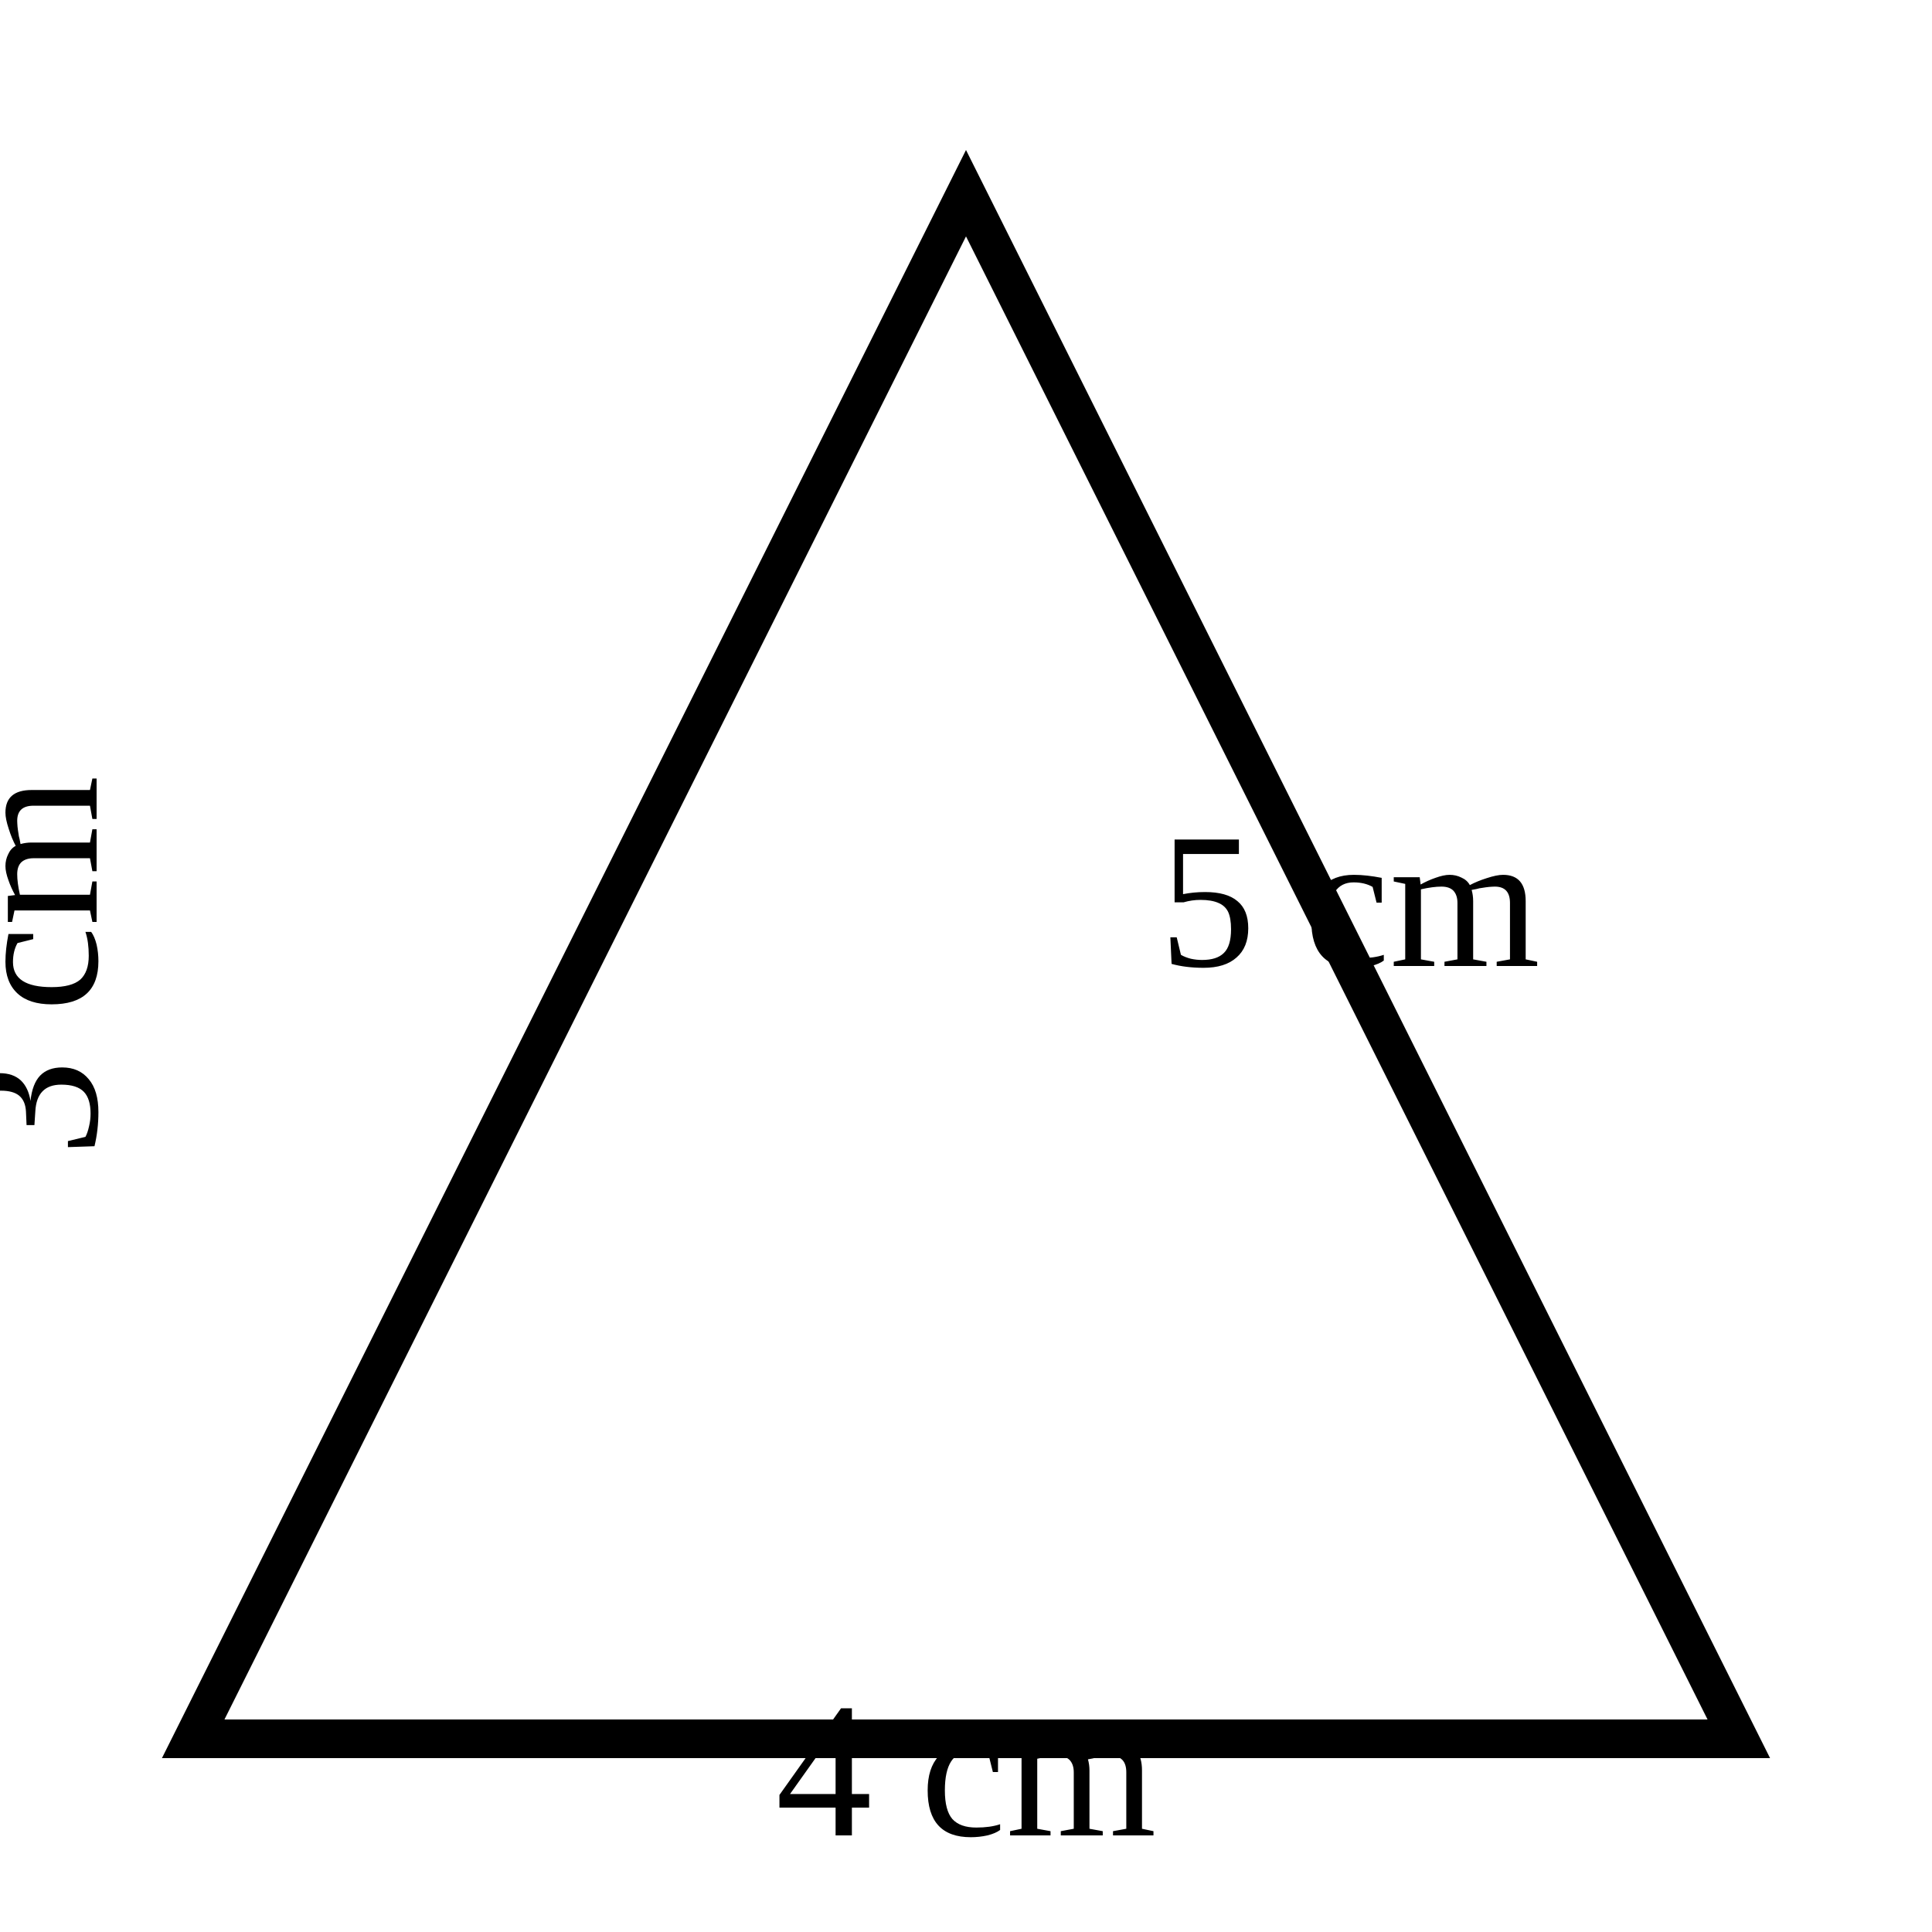
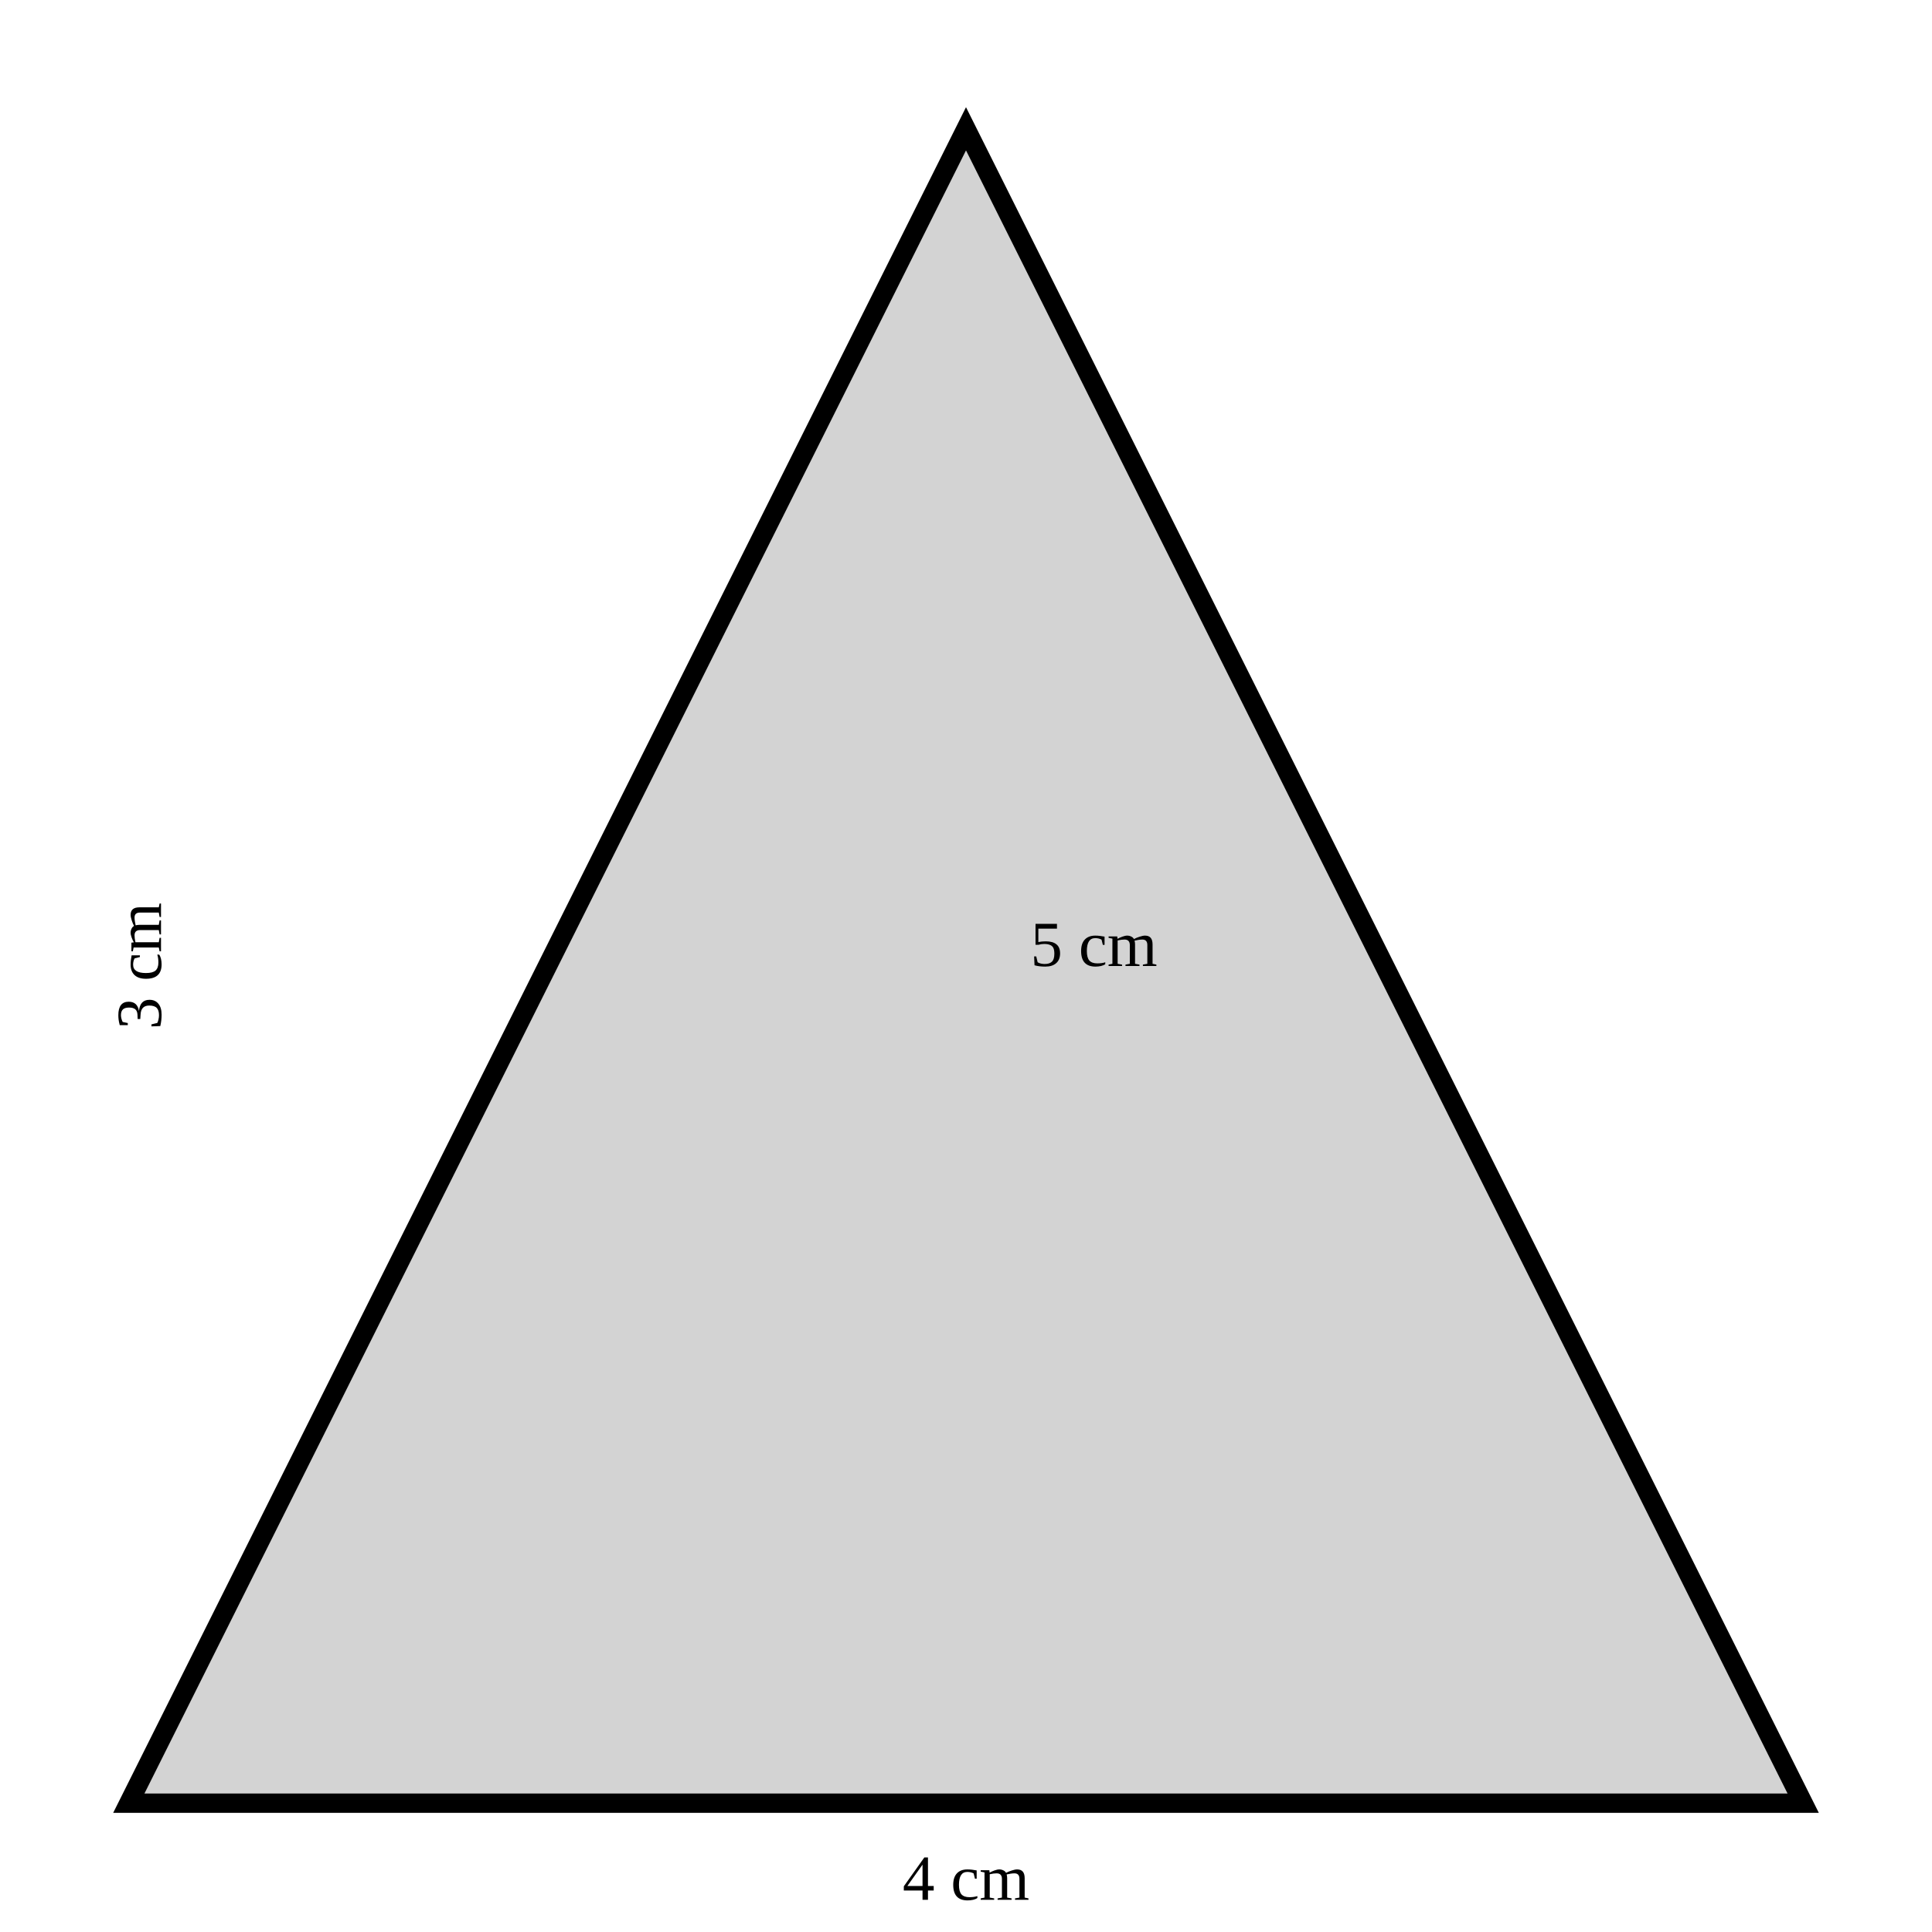
- <svg xmlns="http://www.w3.org/2000/svg" viewBox="0 0 100 100" width="100" height="100">
-   <polygon points="10,90 90,90 50,10" stroke="black" stroke-width="2" fill="none" />
-   <text x="50" y="95" font-size="10" fill="black" text-anchor="middle">4 cm</text>
-   <text x="5" y="50" font-size="10" fill="black" text-anchor="middle" transform="rotate(-90, 5, 50)">3 cm</text>
-   <text x="60" y="50" font-size="10" fill="black">5 cm</text>
+ <svg xmlns="http://www.w3.org/2000/svg" viewBox="0 0 300 300" width="300" height="300">
+   <polygon points="150,20 280,280 20,280" style="fill:lightgray;stroke:black;stroke-width:3" />
+   <text x="150" y="295" font-size="10" fill="black" text-anchor="middle">4 cm</text>
+   <text x="25" y="150" font-size="10" fill="black" text-anchor="middle" transform="rotate(-90, 25, 150)">3 cm</text>
+   <text x="160" y="150" font-size="10" fill="black">5 cm</text>
</svg>
